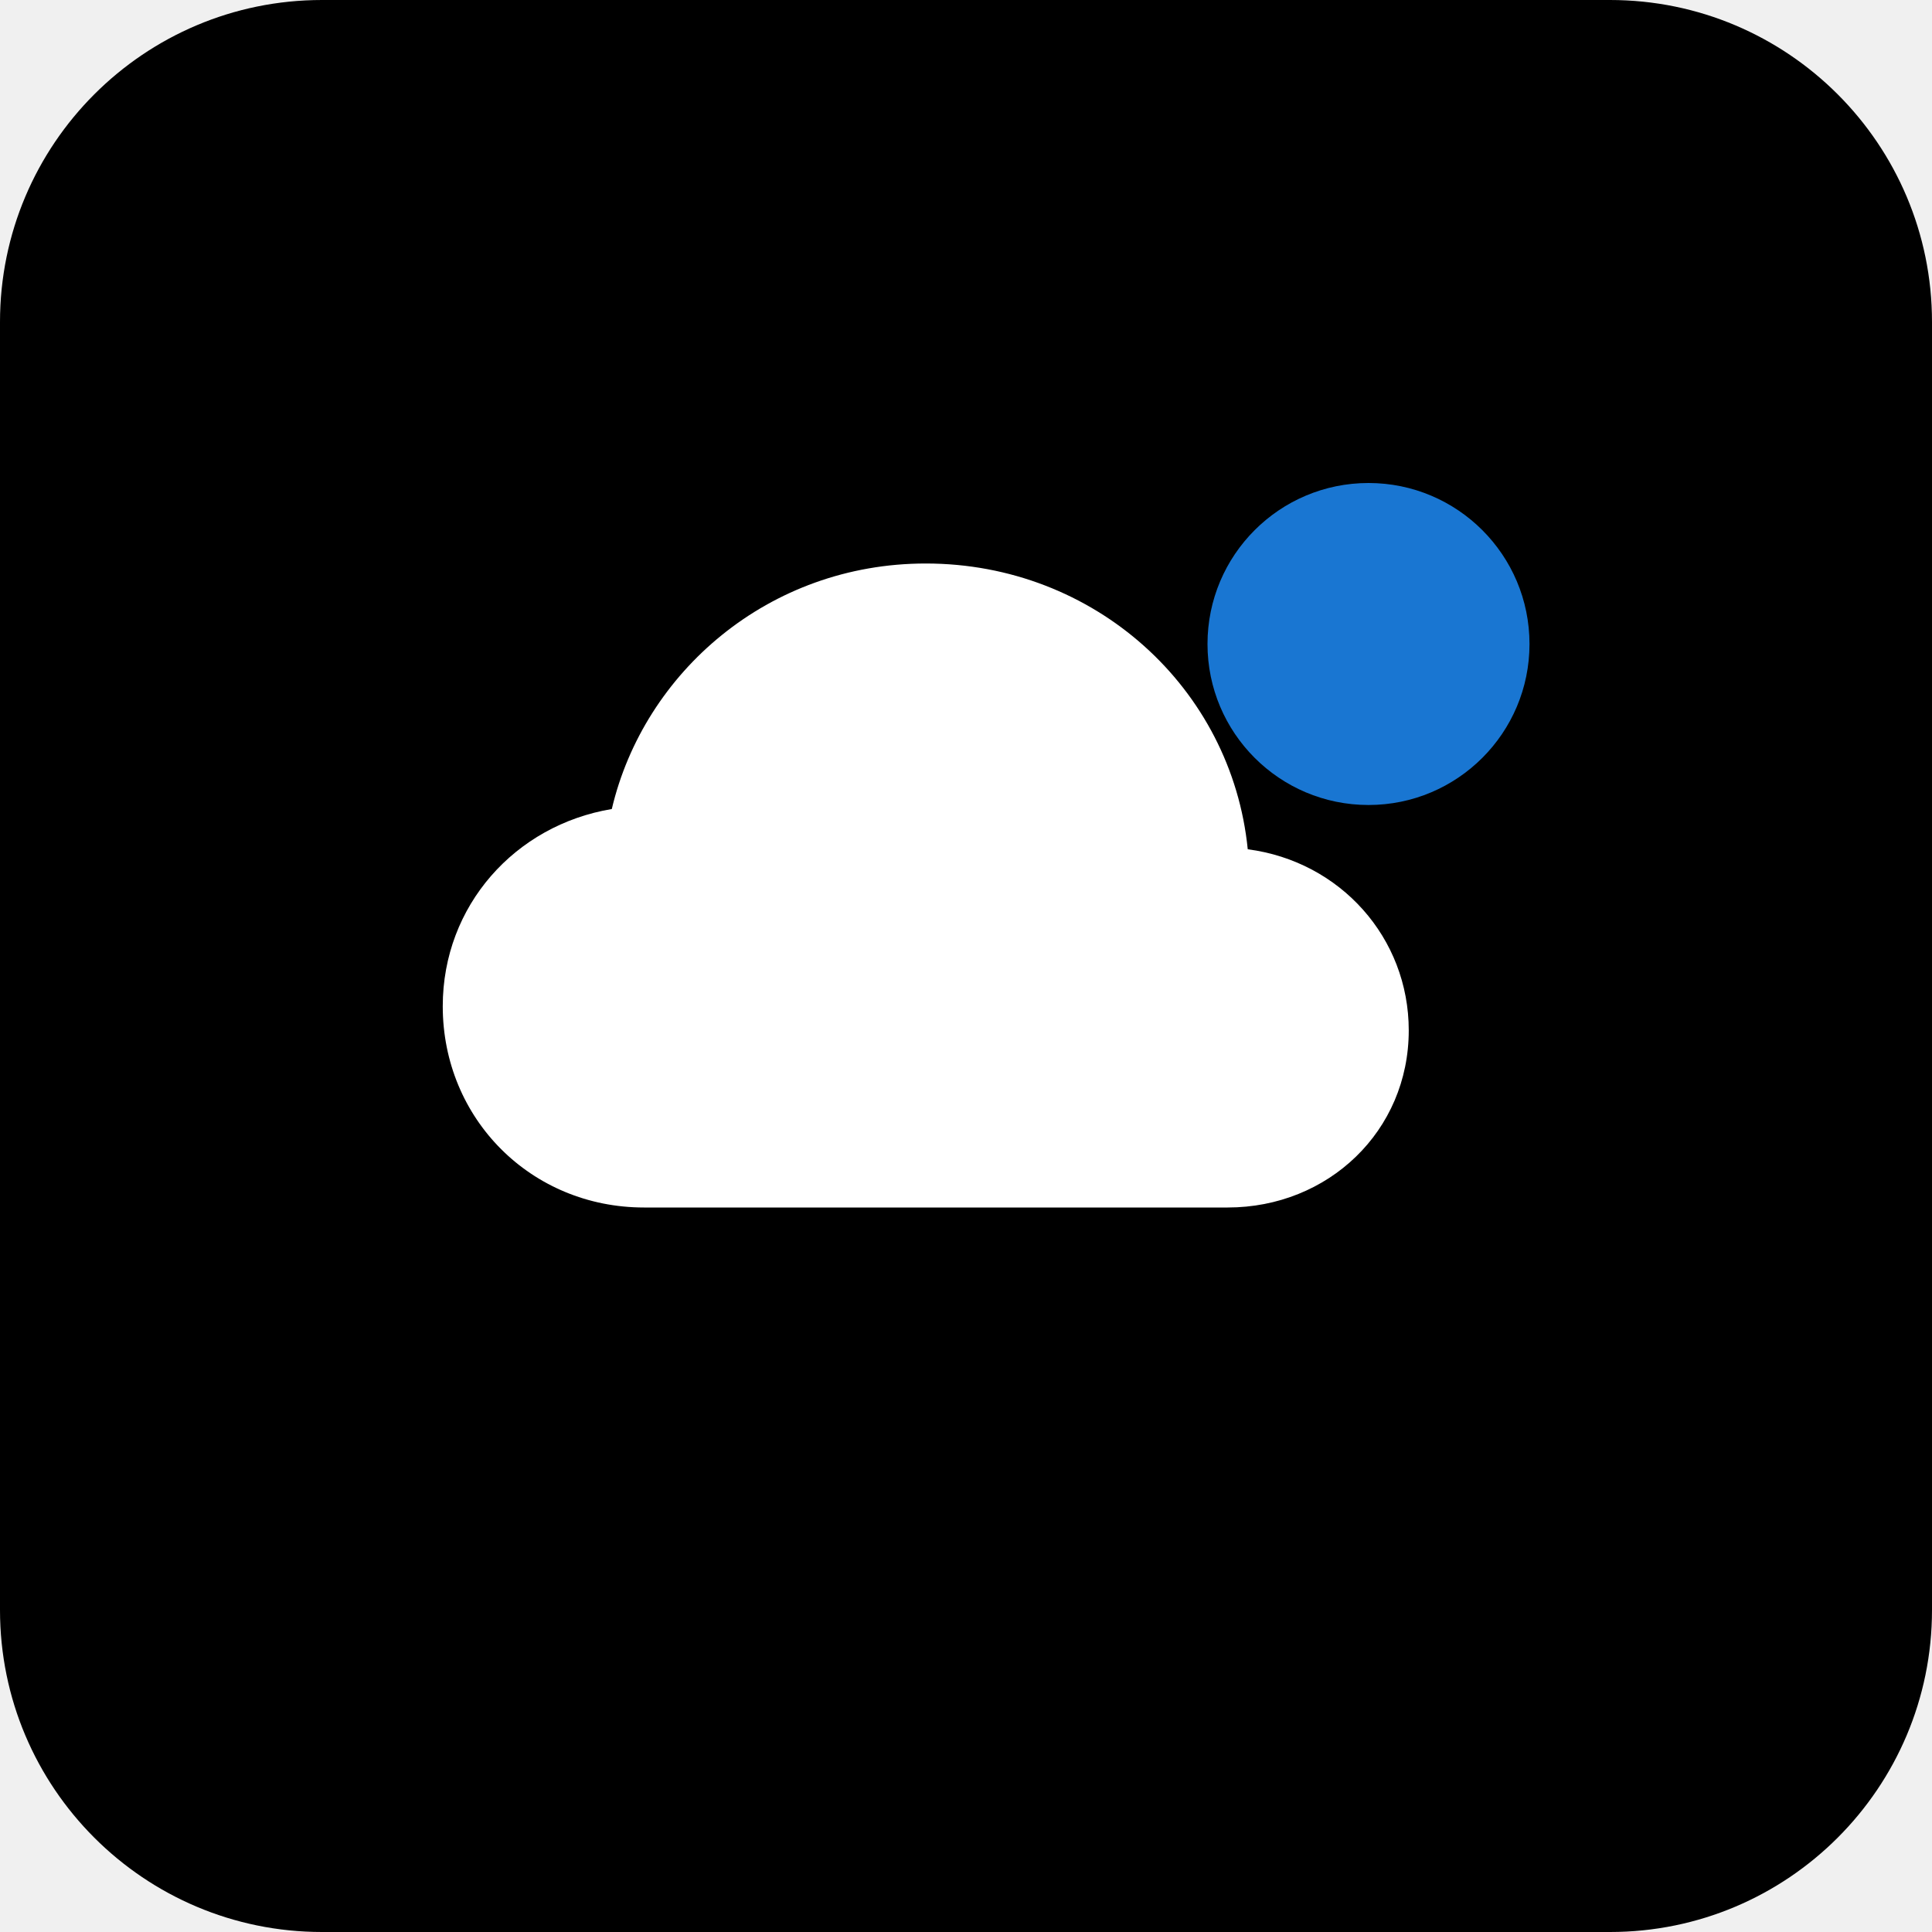
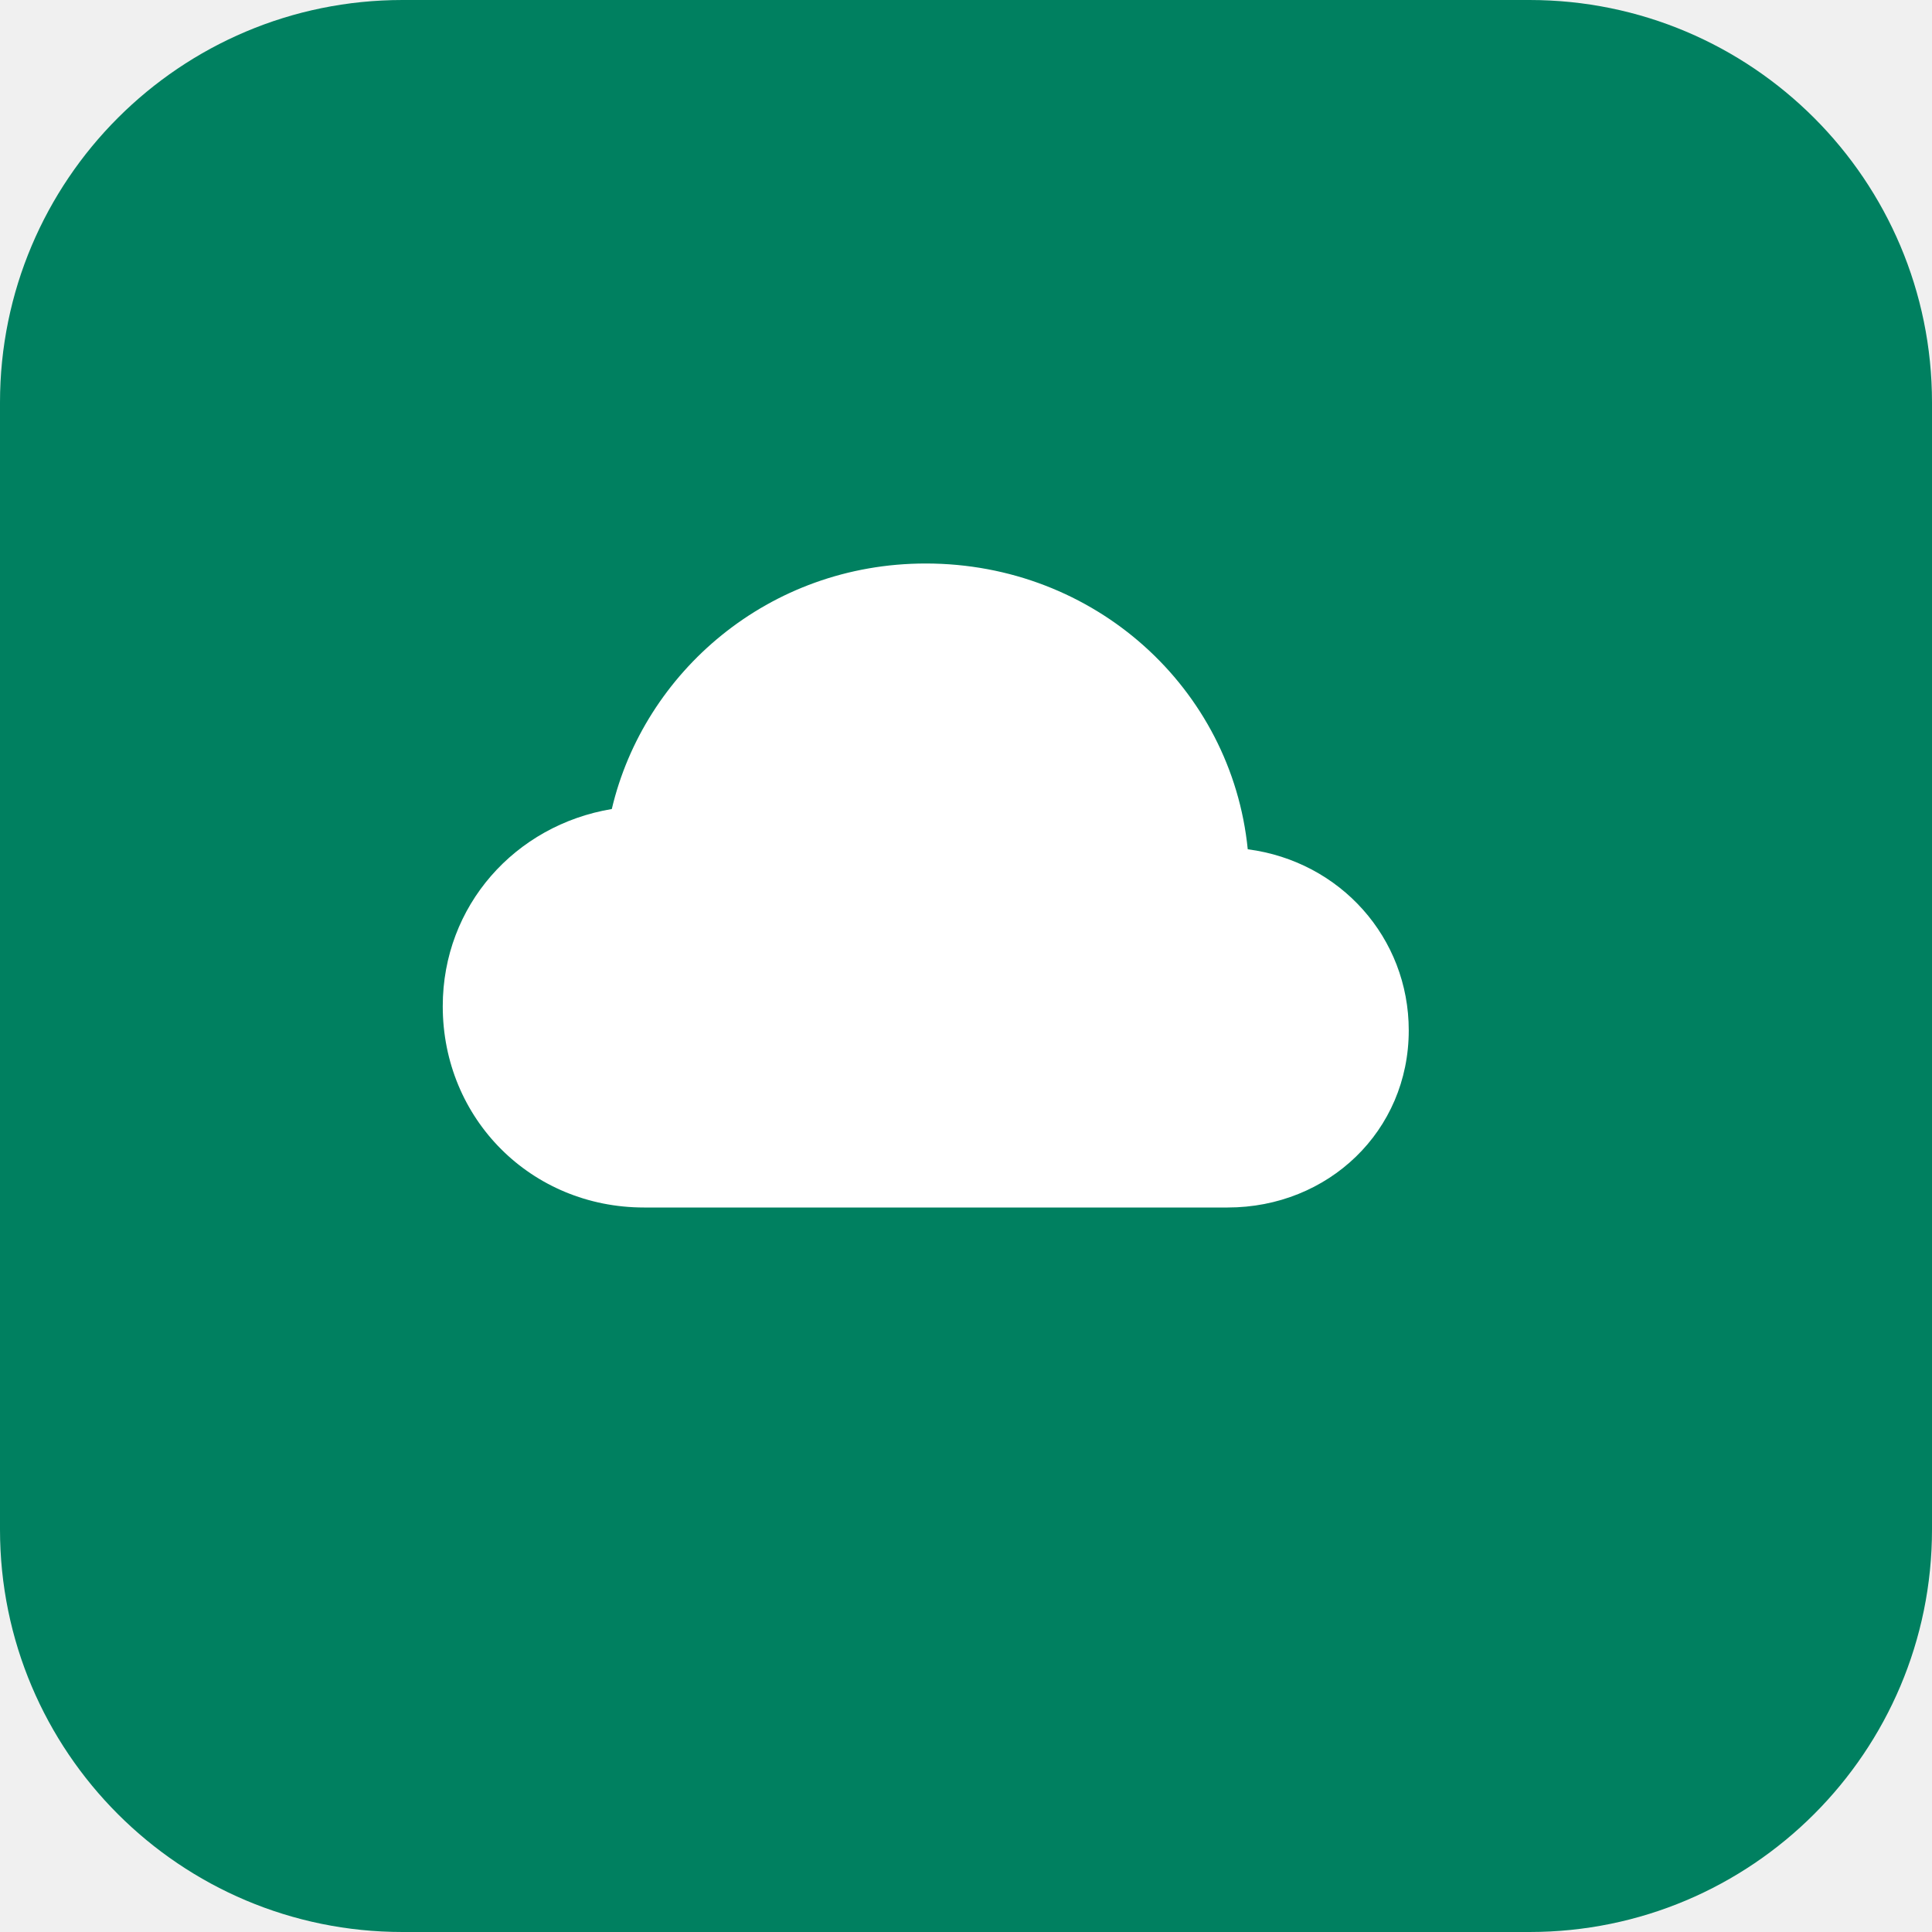
<svg xmlns="http://www.w3.org/2000/svg" viewBox="0 0 48 48" fill="none">
-   <rect width="48" height="48" rx="8" fill="#000000" />
+   <rect width="48" height="48" rx="10" fill="#008060" />
  <path d="M16 30c-2.8 0-5-2.2-5-5 0-2.5 1.8-4.5 4.2-4.9C16 16.7 19.1 14 23 14c4.2 0 7.6 3.1 8 7.1 2.3.3 4 2.2 4 4.5 0 2.5-2 4.4-4.5 4.4H16z" fill="#ffffff" />
-   <circle cx="34" cy="16" r="4" fill="#1976d2" />
</svg>
